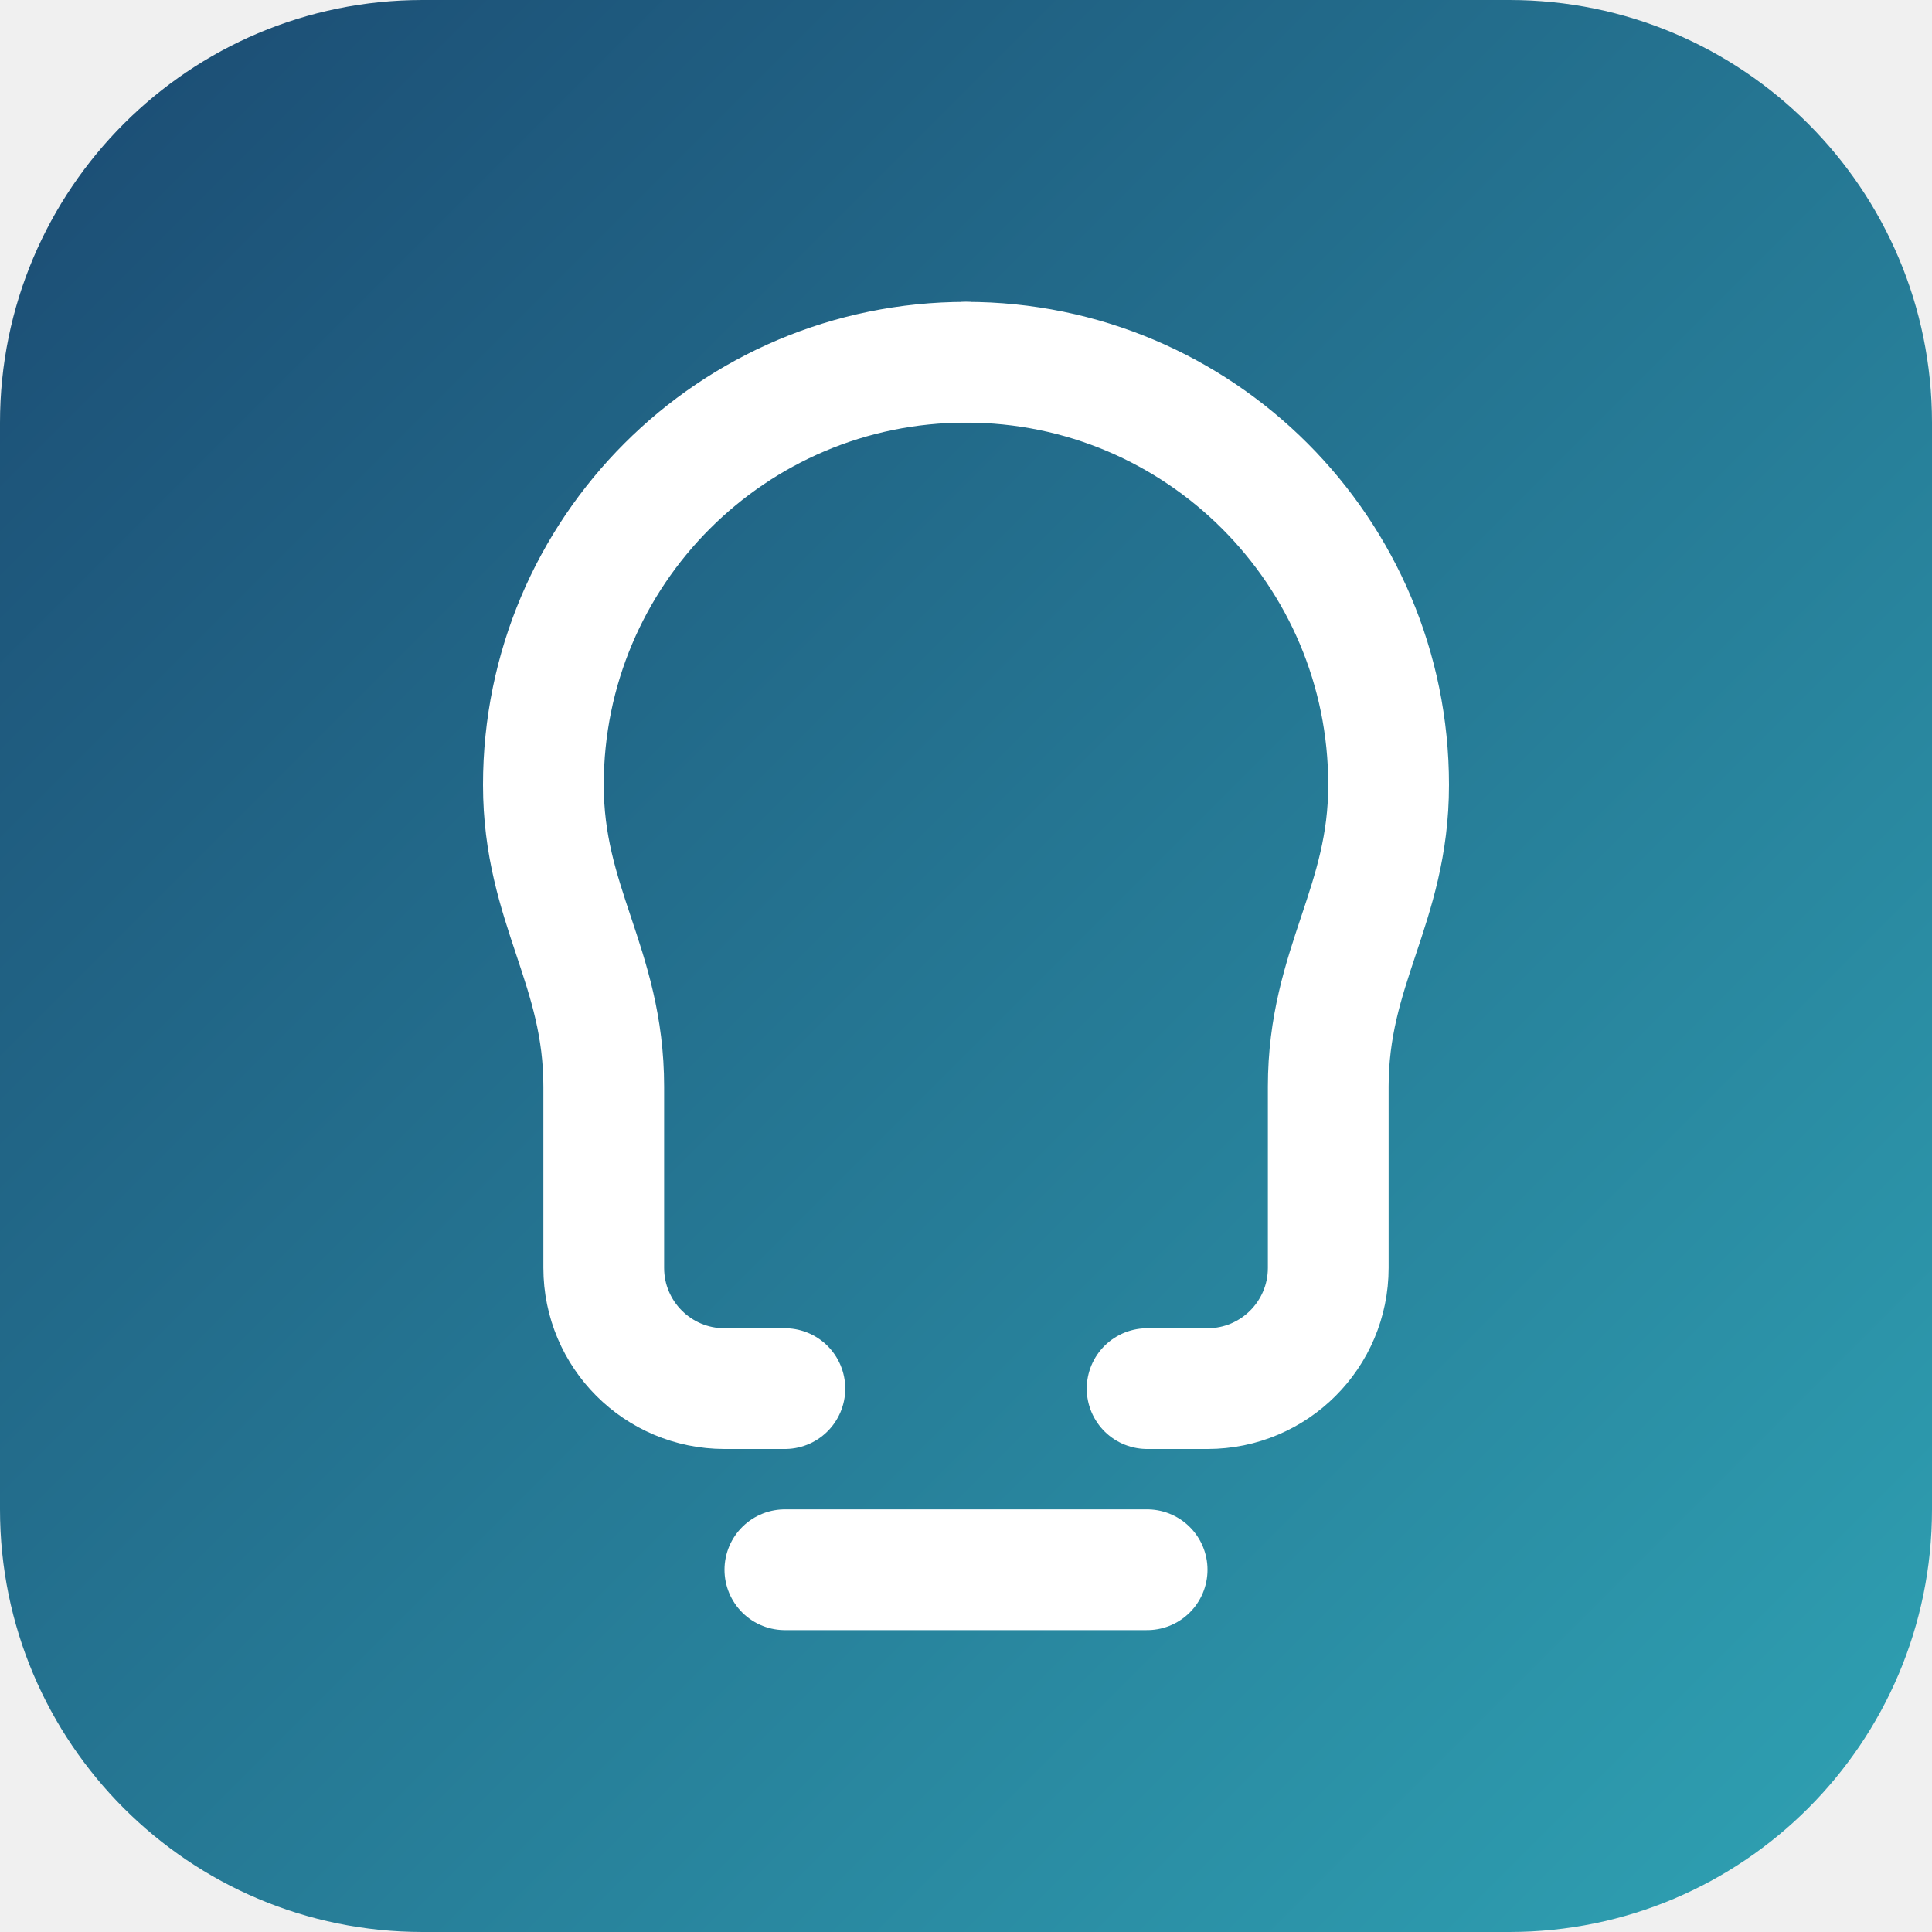
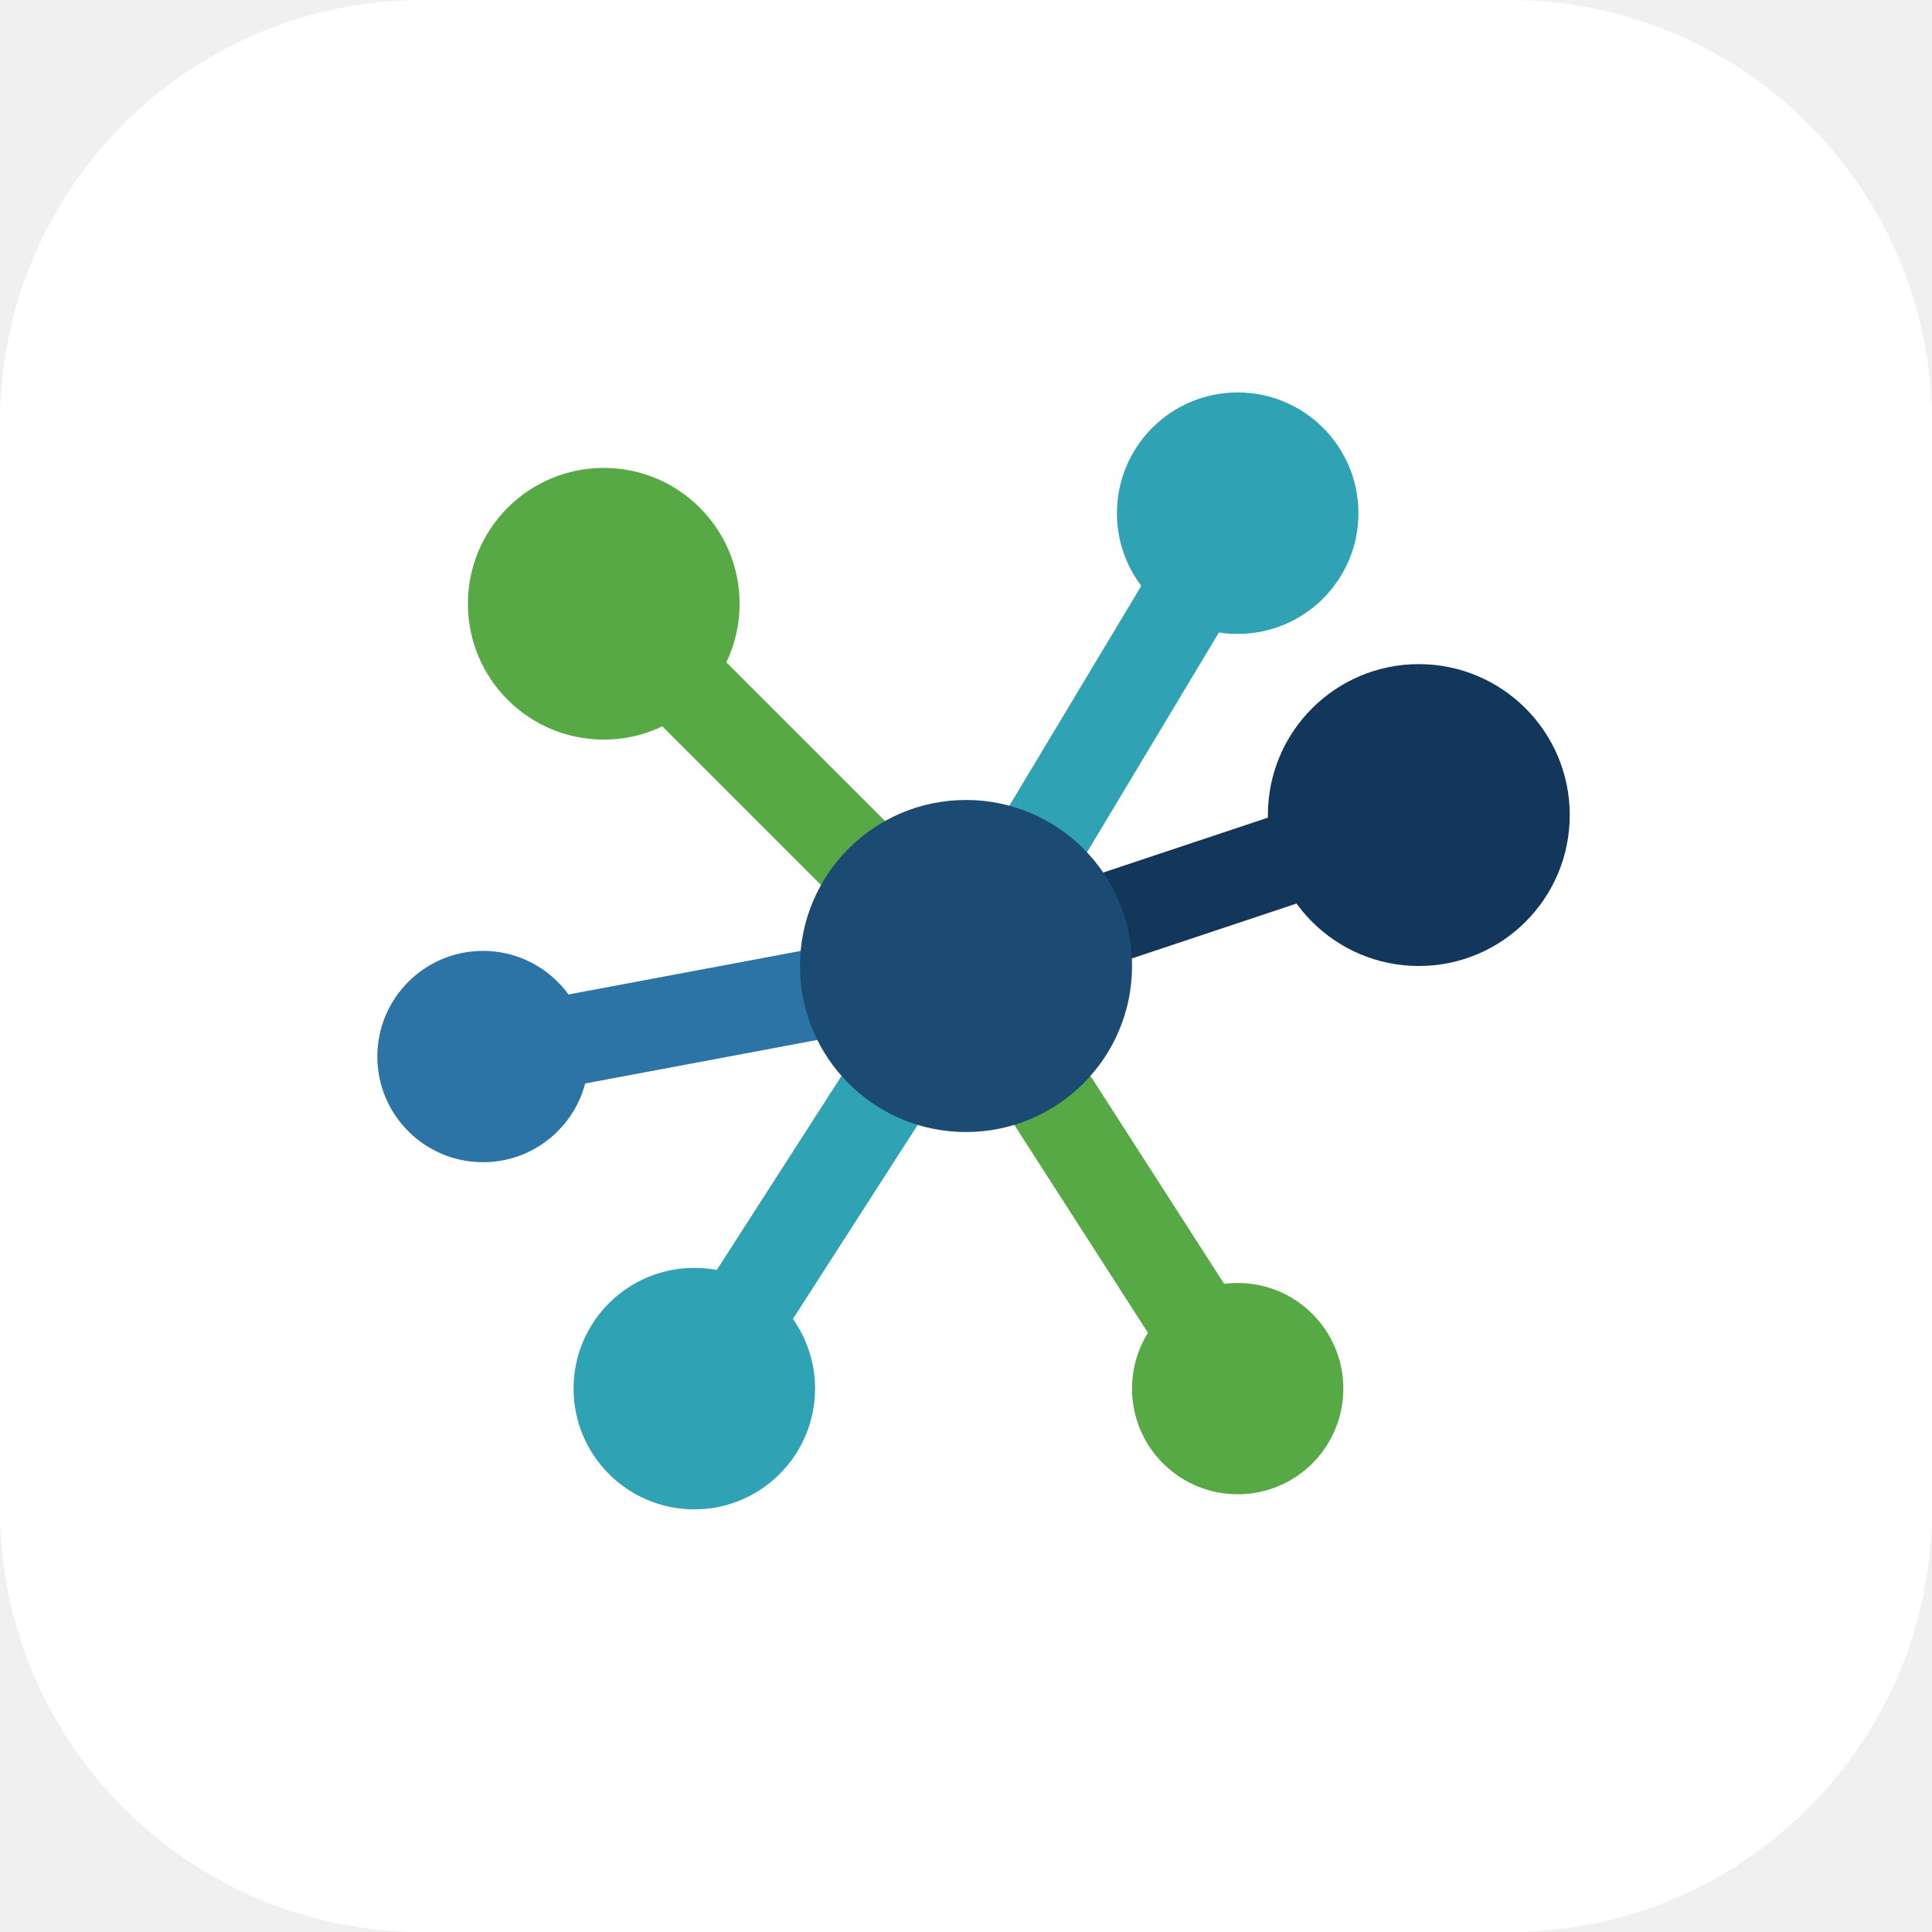
<svg xmlns="http://www.w3.org/2000/svg" viewBox="0 0 64 64">
-   <defs>
-     <linearGradient id="g" x1="0" y1="0" x2="1" y2="1">
-       <stop offset="0" stop-color="#1B4A72" />
-       <stop offset="1" stop-color="#2FA3B4" />
-     </linearGradient>
-   </defs>
-   <rect width="64" height="64" rx="14" fill="url(#g)" />
-   <g transform="translate(8 8) scale(2)" fill="none" stroke="#FFFFFF" stroke-width="2" stroke-linecap="round" stroke-linejoin="round">
-     <path d="M12 2a7 7 0 0 0-7 7c0 2 1 3 1 5v3a2 2 0 0 0 2 2h1" />
-     <path d="M12 2a7 7 0 0 1 7 7c0 2-1 3-1 5v3a2 2 0 0 1-2 2h-1" />
-     <path d="M9 22h6" />
+   <rect width="64" height="64" rx="14" fill="#FFFFFF" />
+   <g transform="translate(8 8)">
+     <g stroke-linecap="round" stroke-width="3" fill="none">
+       <path d="M24 24 39 19" stroke="#13375A" />
+       <path d="M24 24 33 9" stroke="#2FA3B4" />
+       <path d="M24 24 12 12" stroke="#56A944" />
+       <path d="M24 24 8 27" stroke="#2C74A6" />
+       <path d="M24 24 15 38" stroke="#2FA3B4" />
+       <path d="M24 24 33 38" stroke="#56A944" />
+     </g>
+     <circle cx="39" cy="19" r="5" fill="#13375A" />
+     <circle cx="33" cy="9" r="4" fill="#2FA3B4" />
+     <circle cx="12" cy="12" r="4.5" fill="#56A944" />
+     <circle cx="8" cy="27" r="3.5" fill="#2C74A6" />
+     <circle cx="15" cy="38" r="4" fill="#2FA3B4" />
+     <circle cx="33" cy="38" r="3.5" fill="#56A944" />
+     <circle cx="24" cy="24" r="5.5" fill="#1B4A72" />
  </g>
</svg>
